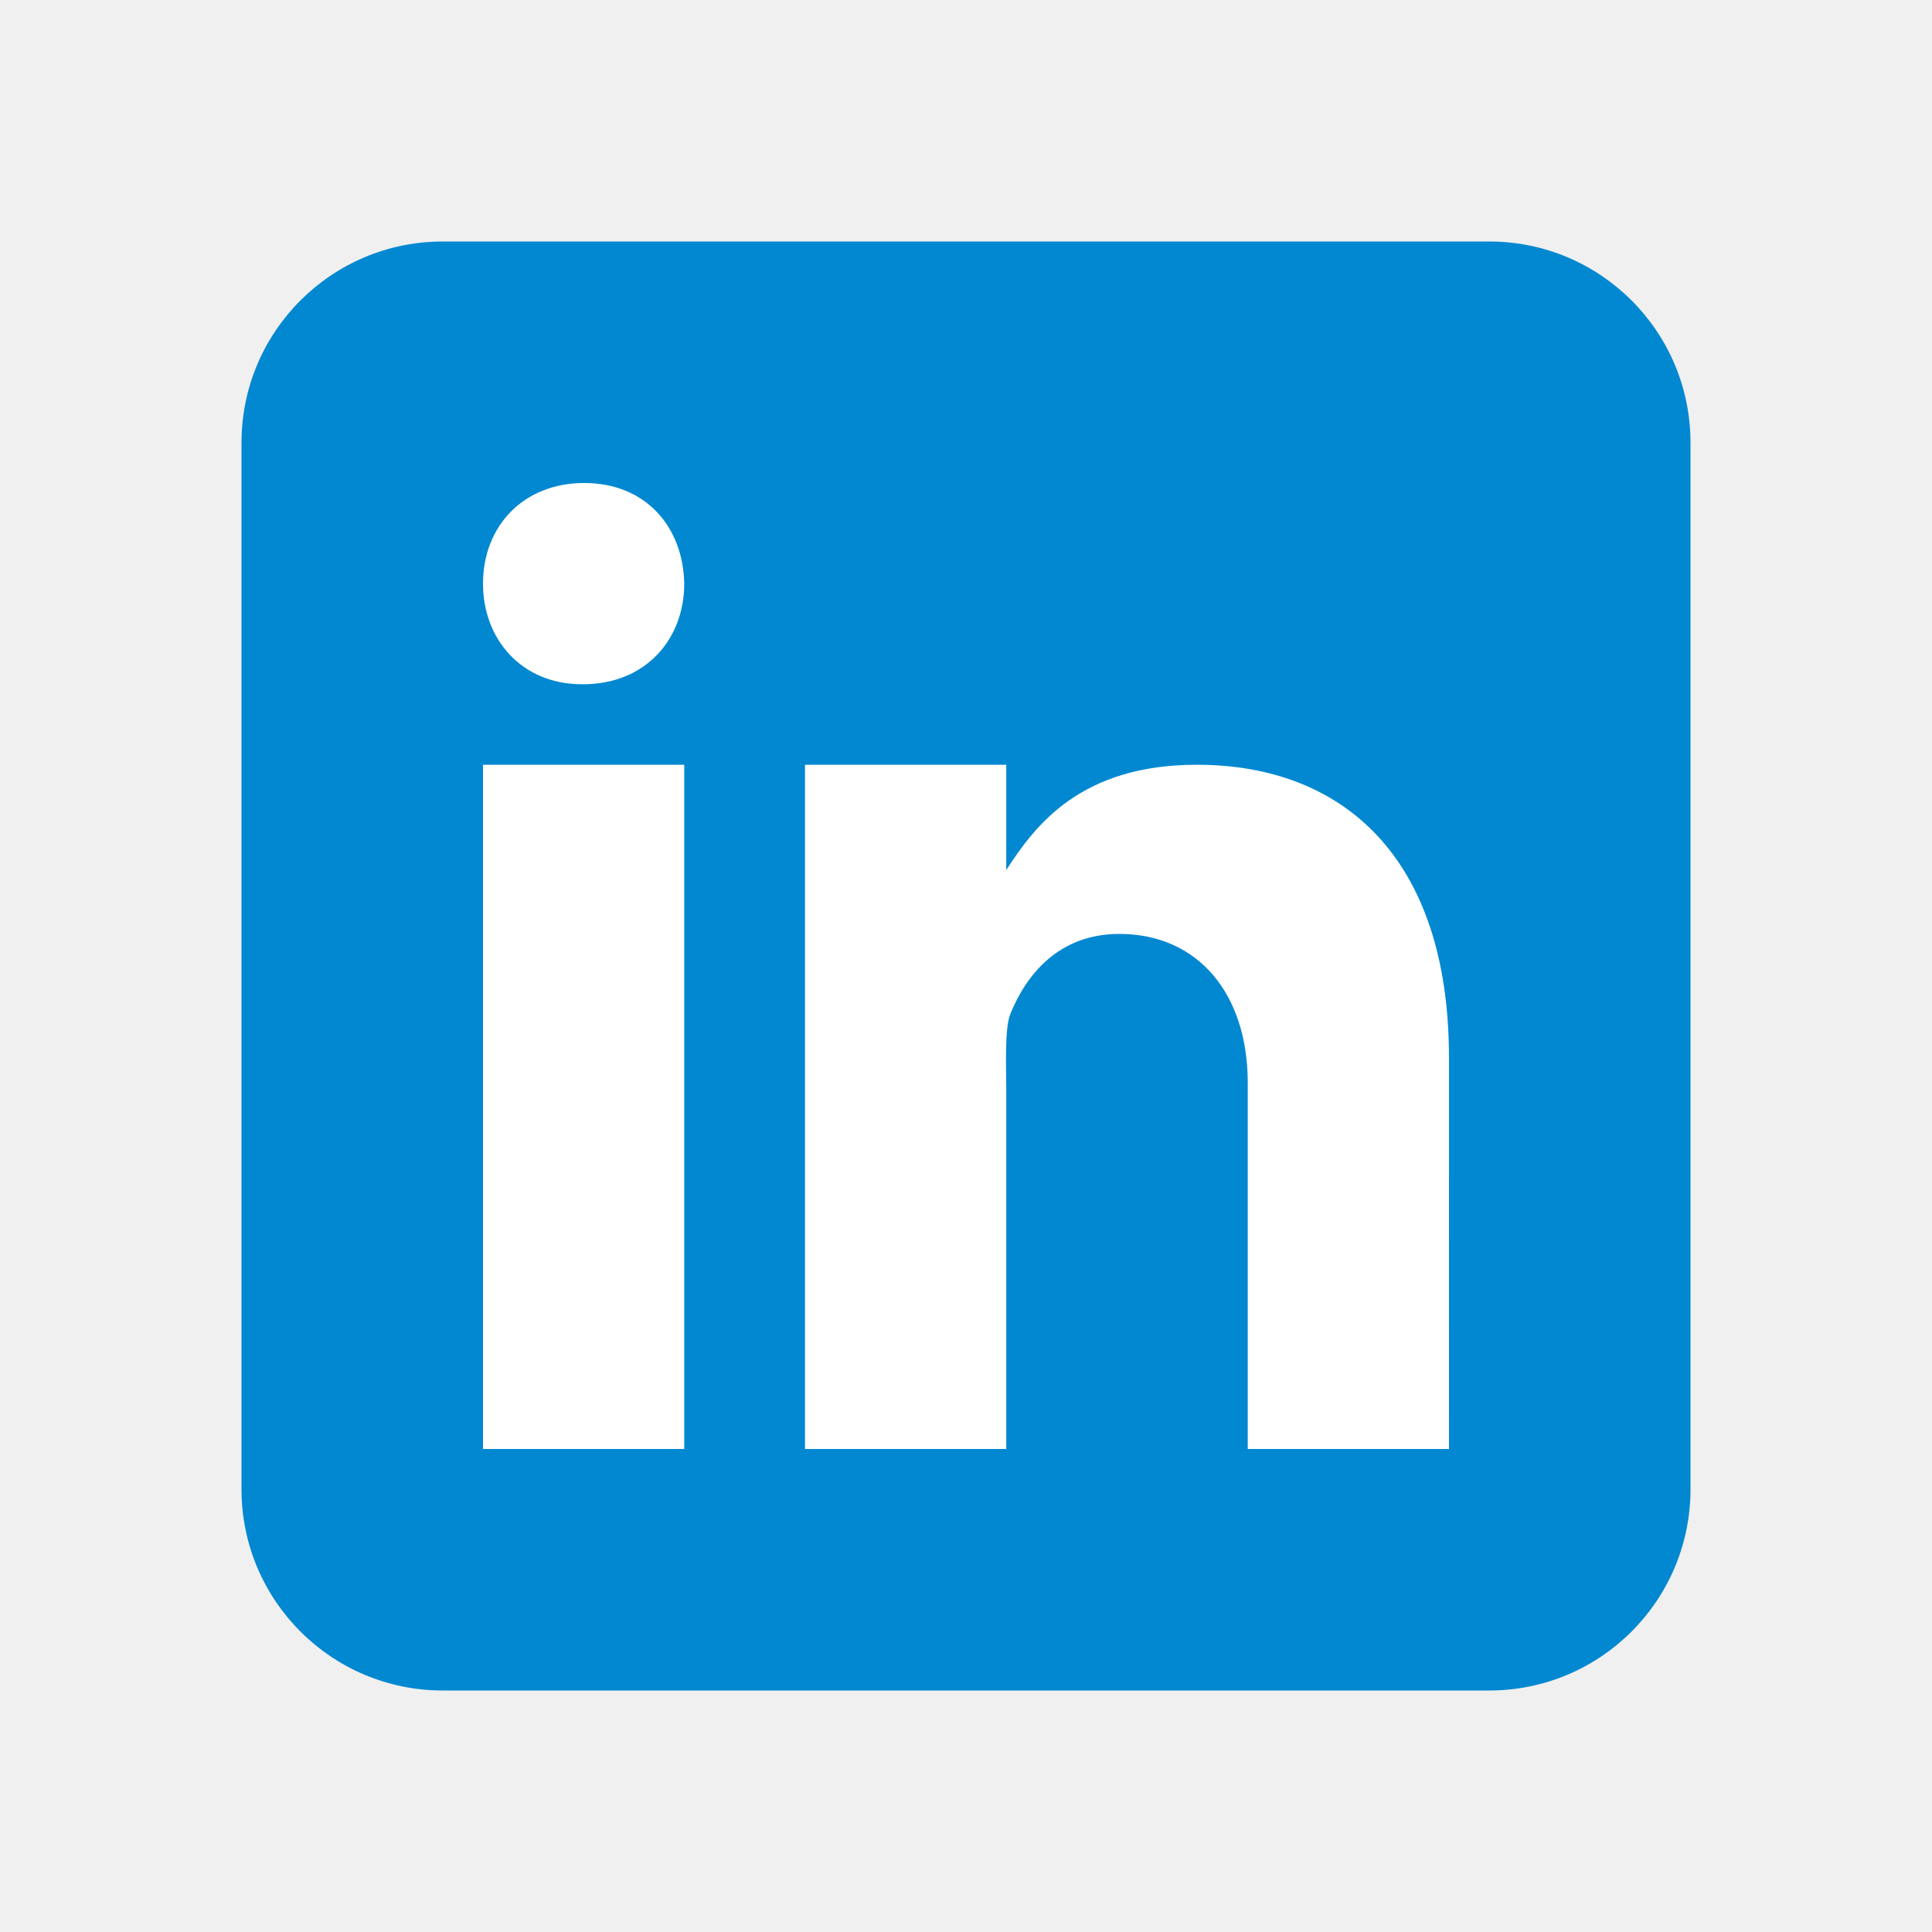
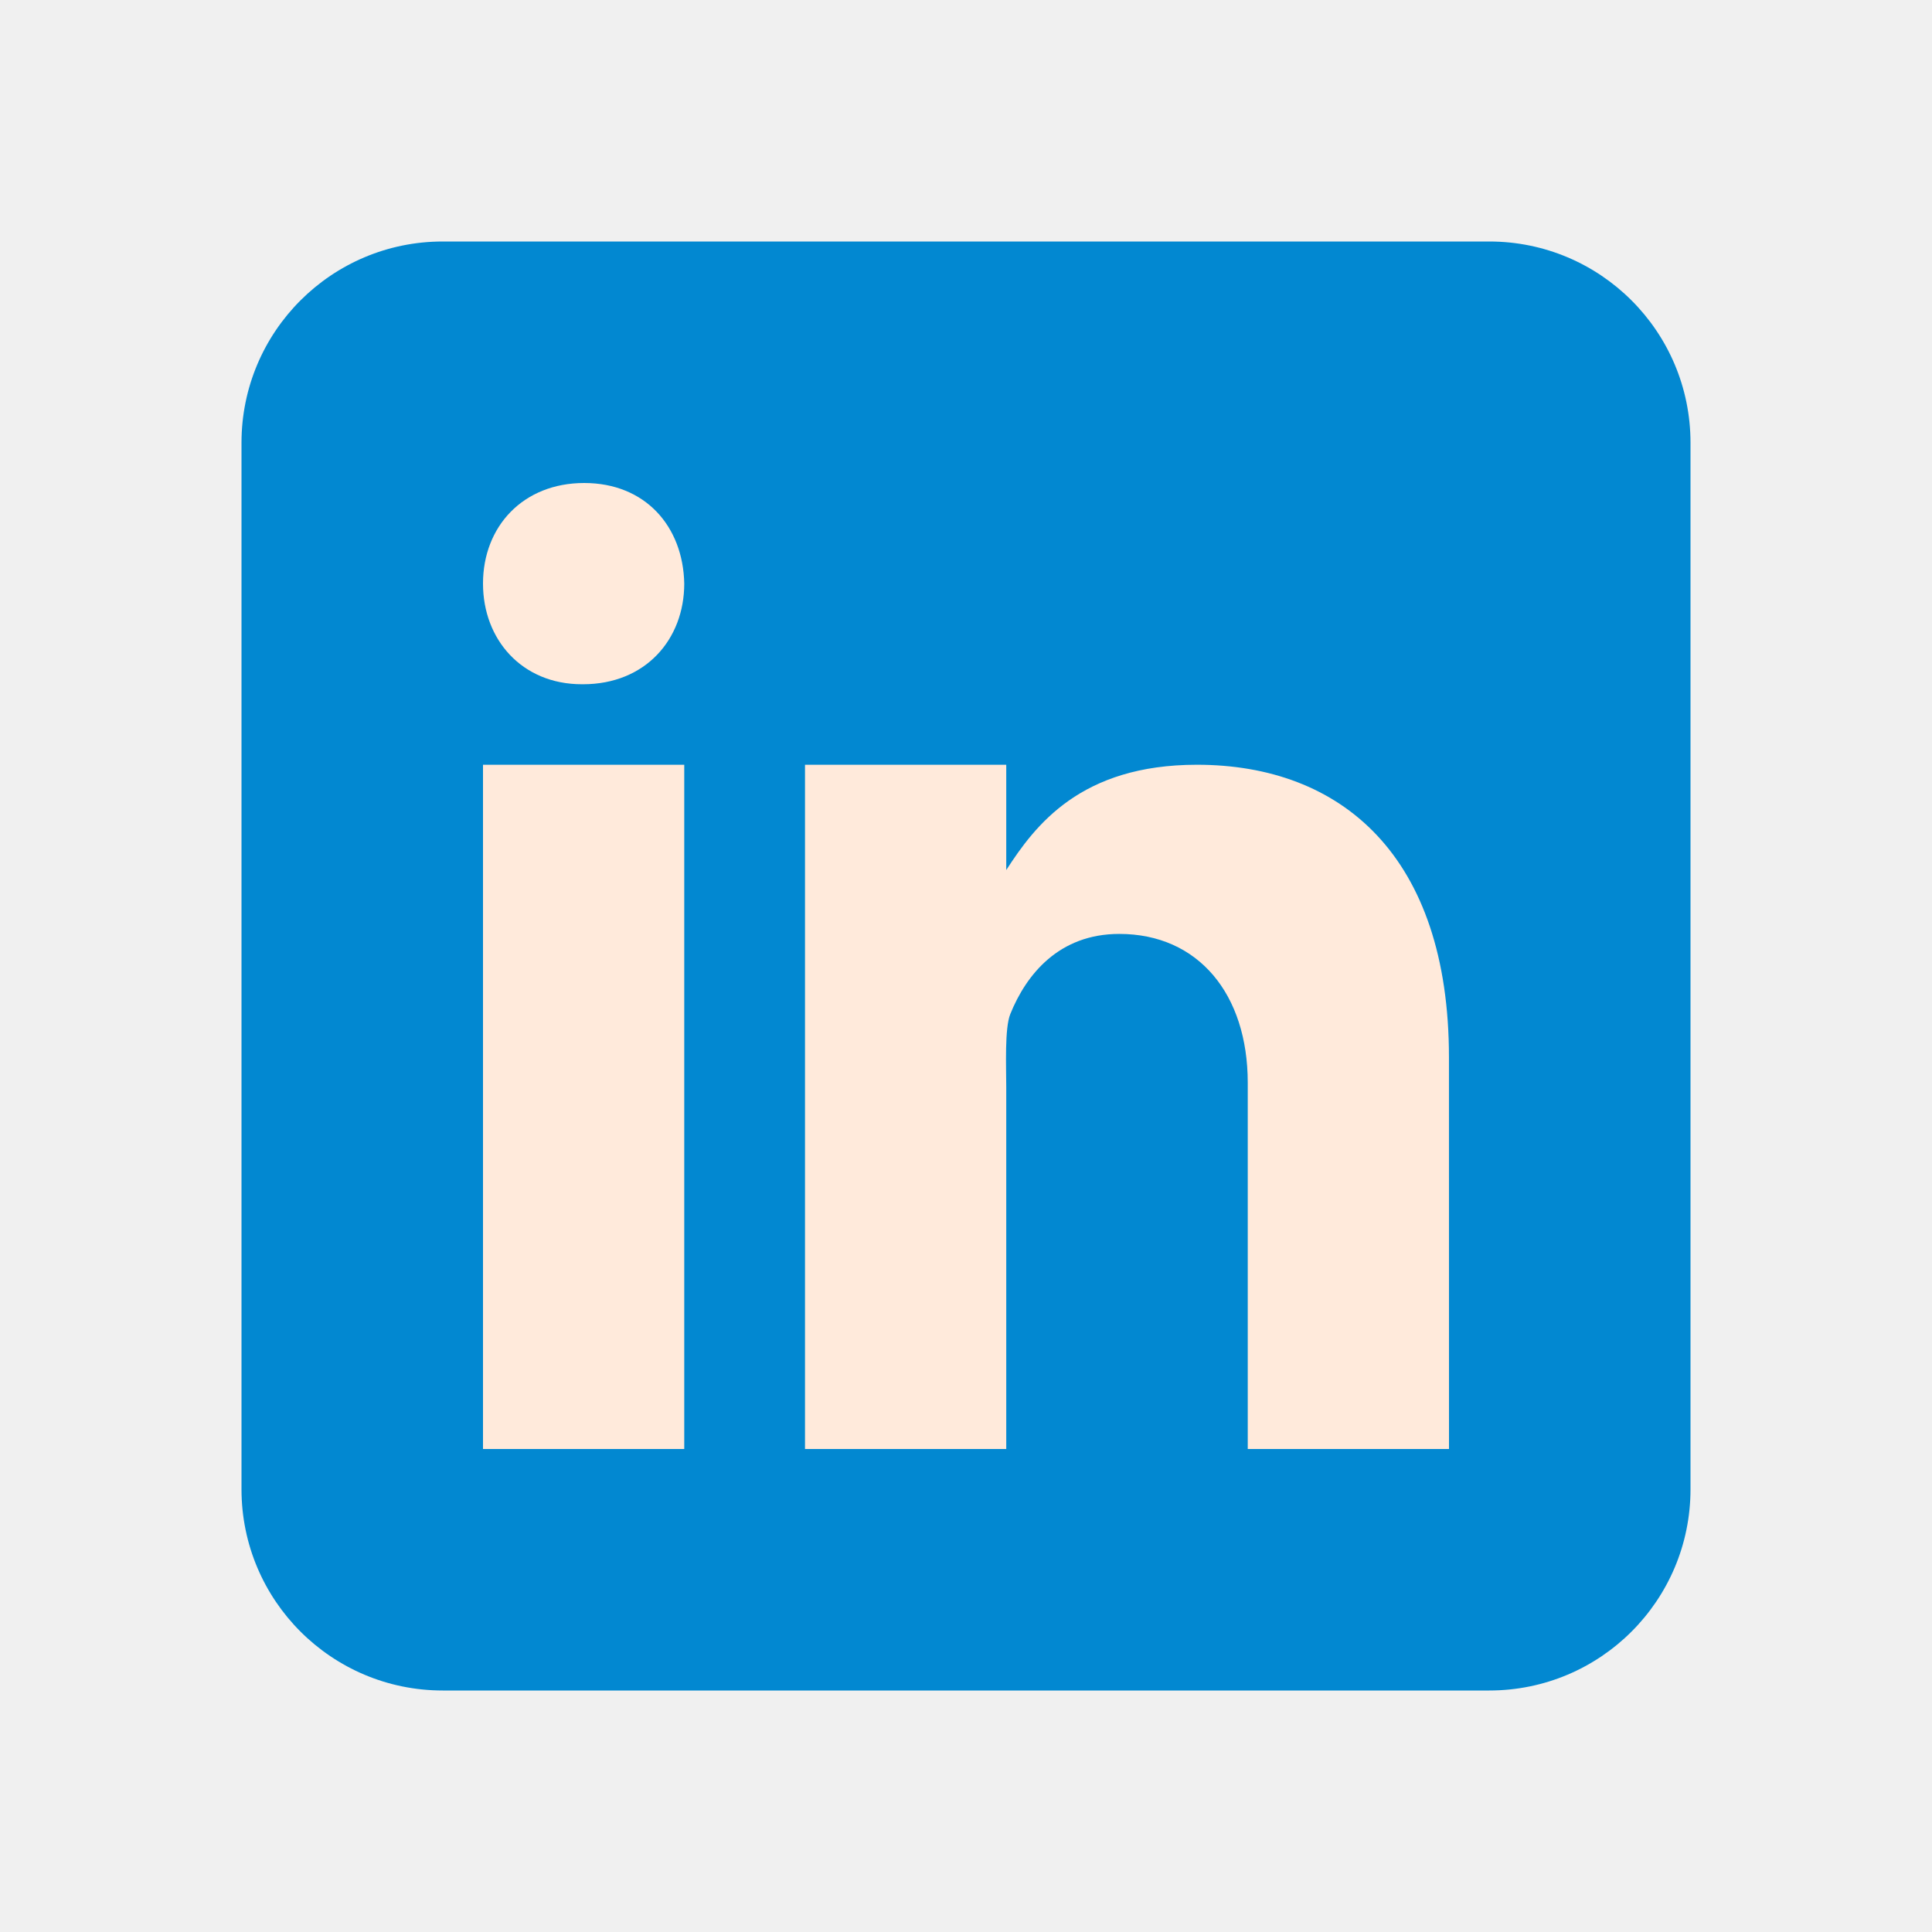
<svg xmlns="http://www.w3.org/2000/svg" viewBox="0 0 48 48" width="48px" height="48px">
  <path fill="#0288D1" d="M42,37c0,2.762-2.238,5-5,5H11c-2.761,0-5-2.238-5-5V11c0-2.762,2.239-5,5-5h26c2.762,0,5,2.238,5,5V37z" />
-   <path fill="#FFF" d="M12 19H17V36H12zM14.485 17h-.028C12.965 17 12 15.888 12 14.499 12 13.08 12.995 12 14.514 12c1.521 0 2.458 1.08 2.486 2.499C17 15.887 16.035 17 14.485 17zM36 36h-5v-9.099c0-2.198-1.225-3.698-3.192-3.698-1.501 0-2.313 1.012-2.707 1.99C24.957 25.543 25 26.511 25 27v9h-5V19h5v2.616C25.721 20.5 26.85 19 29.738 19c3.578 0 6.261 2.25 6.261 7.274L36 36 36 36z" />
+   <path fill="#ffeadb" d="M12 19H17V36H12zM14.485 17h-.028C12.965 17 12 15.888 12 14.499 12 13.08 12.995 12 14.514 12c1.521 0 2.458 1.08 2.486 2.499C17 15.887 16.035 17 14.485 17zM36 36h-5v-9.099c0-2.198-1.225-3.698-3.192-3.698-1.501 0-2.313 1.012-2.707 1.99C24.957 25.543 25 26.511 25 27v9h-5V19h5v2.616C25.721 20.5 26.85 19 29.738 19c3.578 0 6.261 2.25 6.261 7.274L36 36 36 36z" />
</svg>
